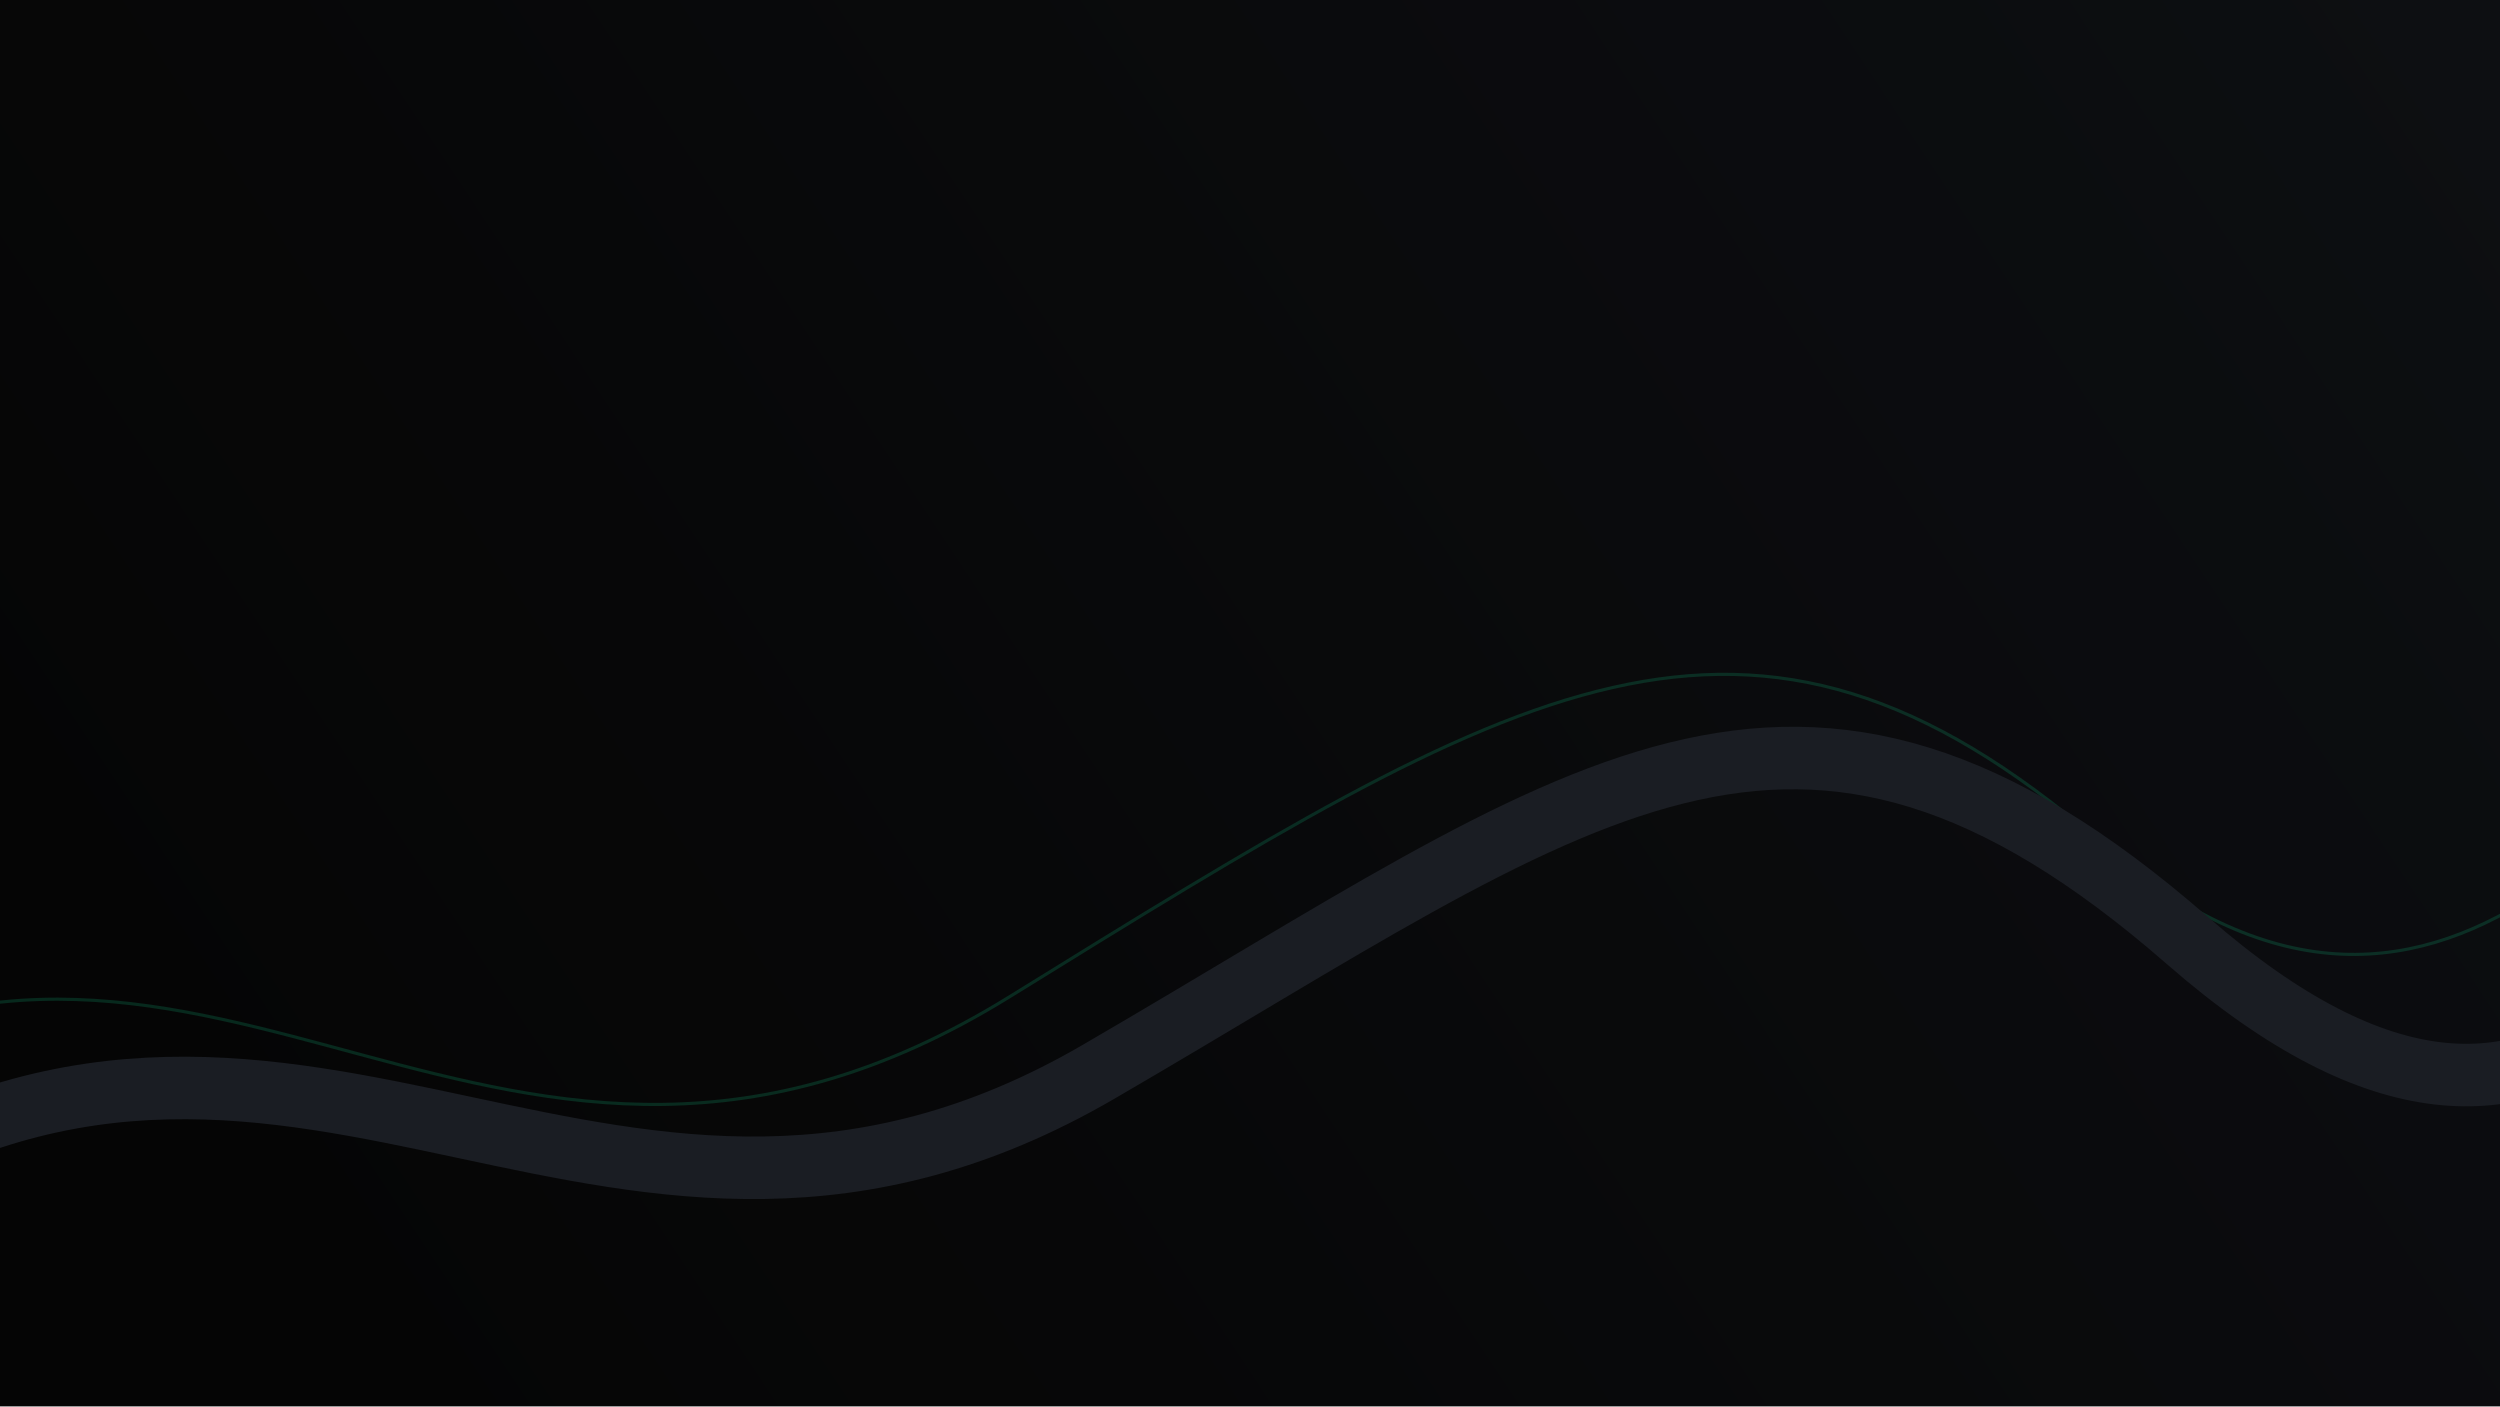
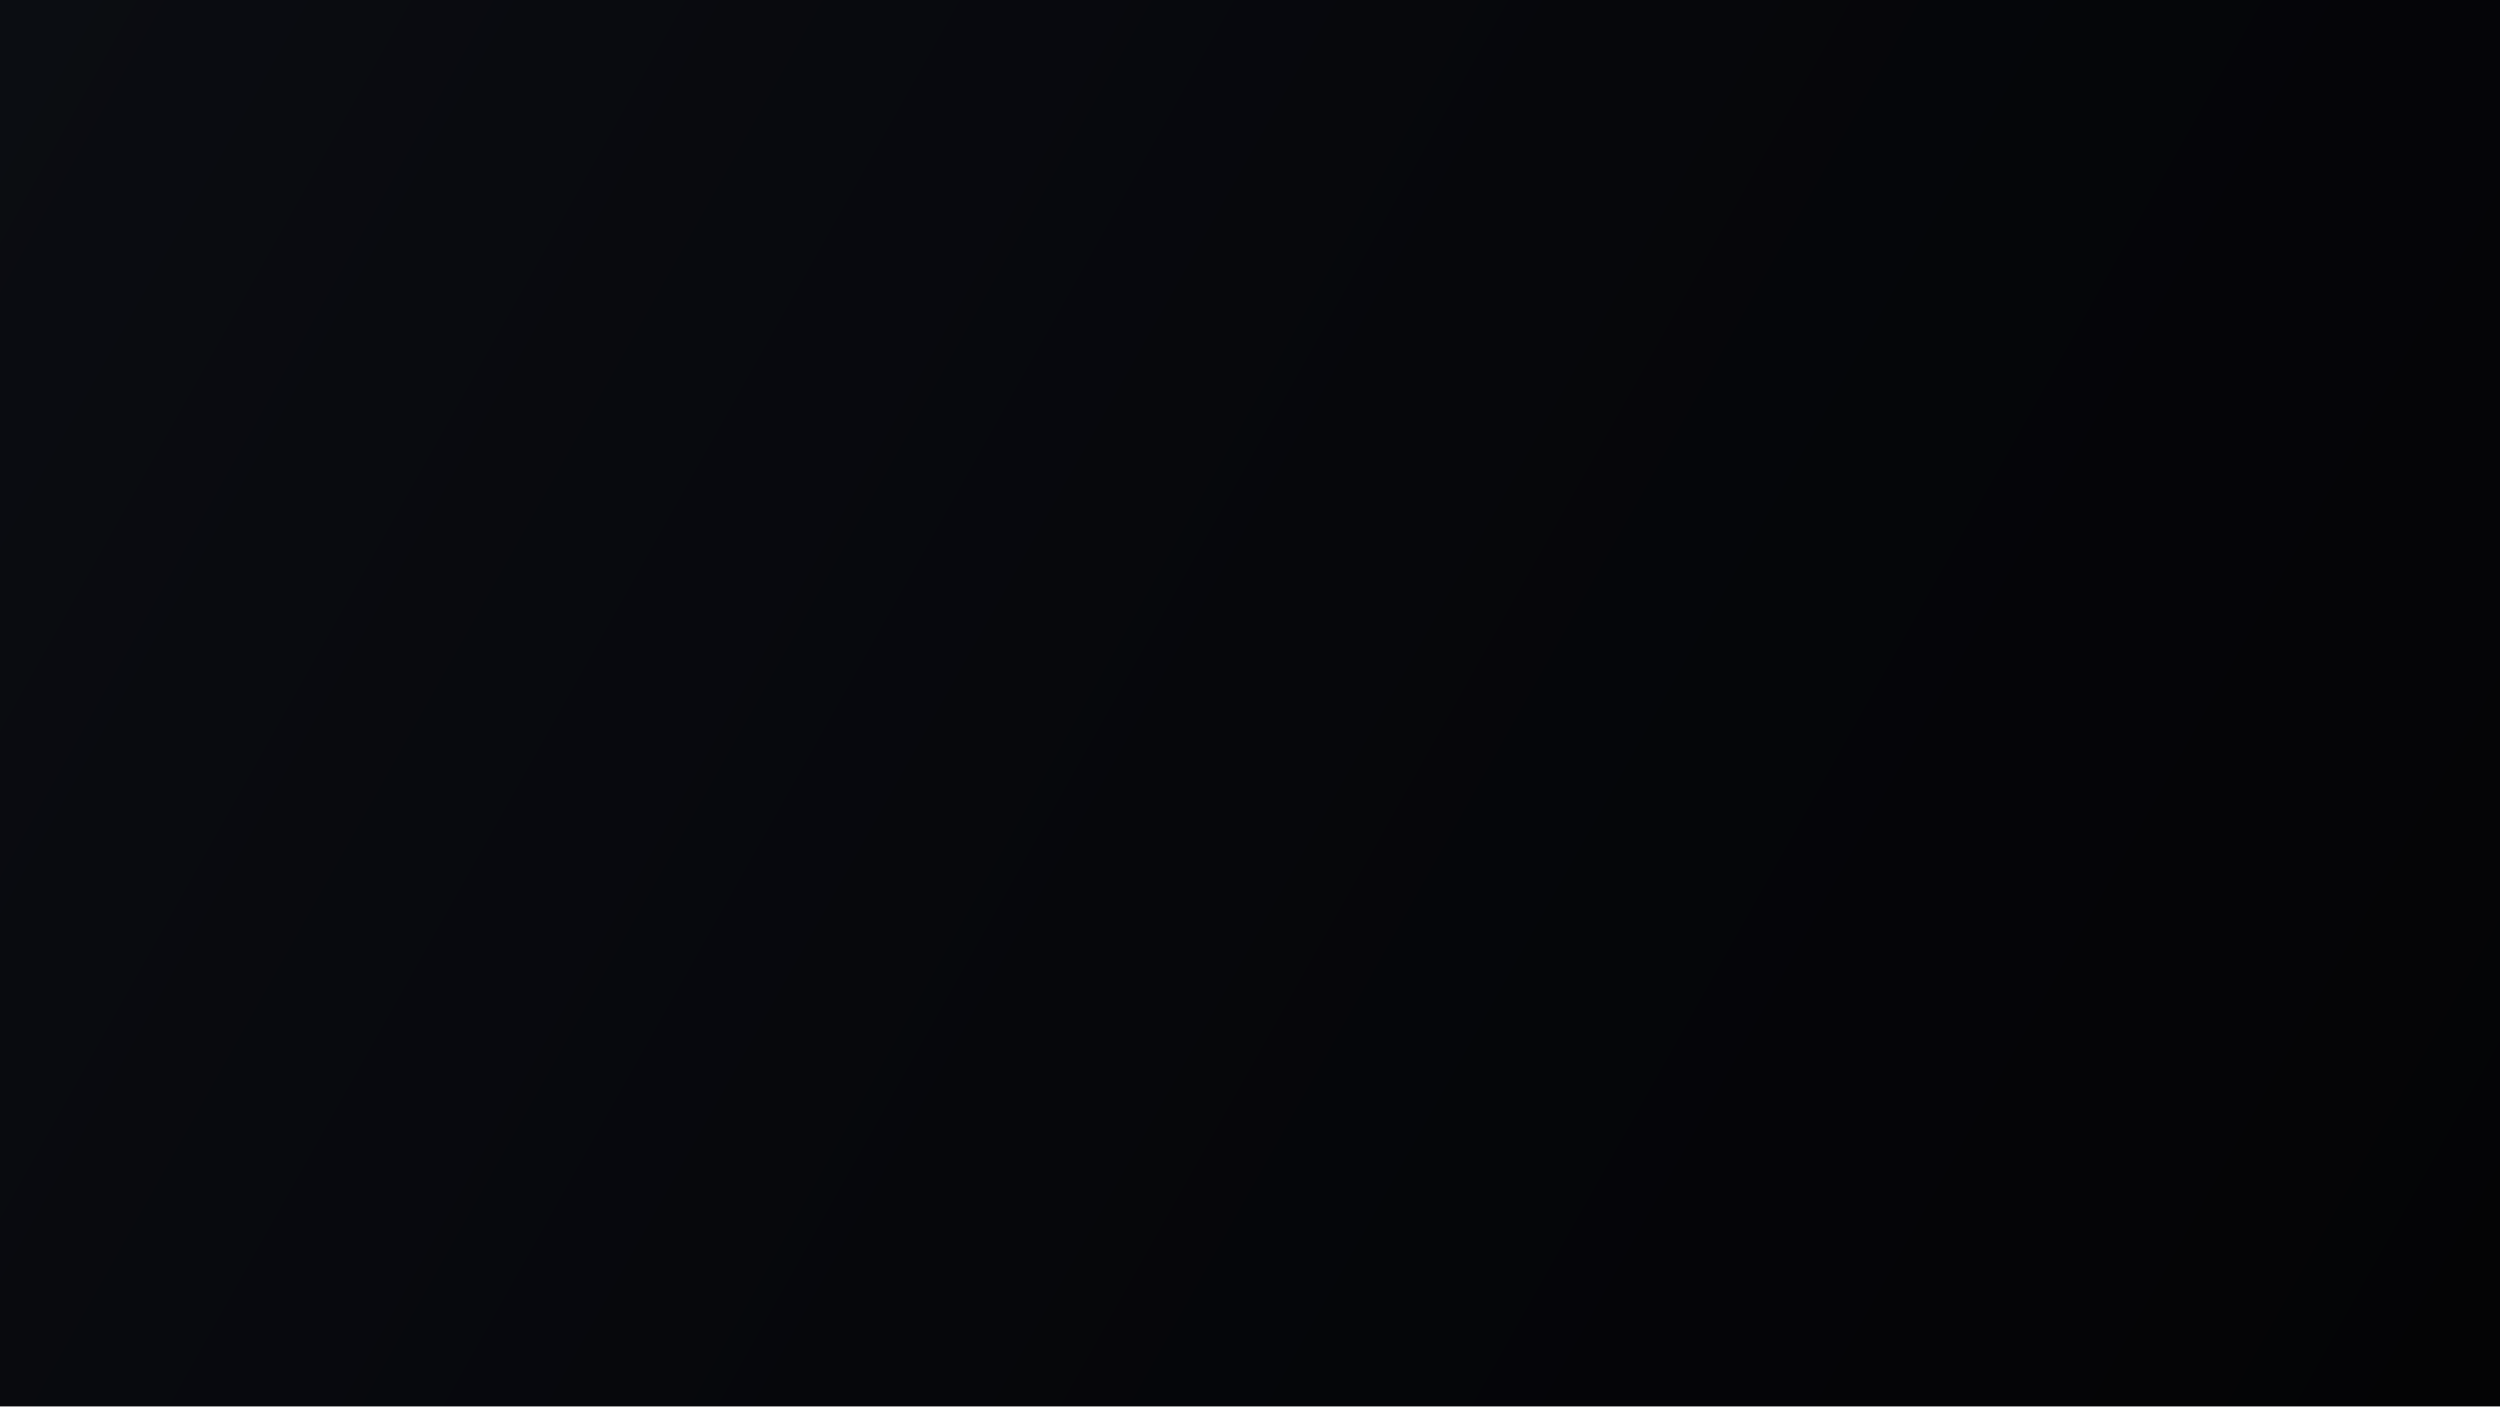
<svg xmlns="http://www.w3.org/2000/svg" width="1600" height="900" viewBox="0 0 1600 900" fill="none">
  <rect width="1600" height="900" fill="#050505" />
-   <rect width="1600" height="900" fill="url(#surface)" opacity=".8" />
-   <path d="M-150 695C135 518 321 839 646 638S1118 344 1344 539s369-55 492-183" stroke="#10B981" stroke-opacity=".2" stroke-width="2" />
-   <path d="M-100 760C196 577 395 865 703 686s446-303 697-84 340-38 425-132" stroke="#1A1D23" stroke-width="40" />
-   <circle cx="1220" cy="184" r="360" fill="url(#glow)" opacity=".3" />
+   <rect width="1600" height="900" fill="url(#surface)" opacity=".9" />
+   <circle cx="800" cy="450" r="500" fill="url(#glow)" opacity=".15" />
  <defs>
-     <linearGradient id="surface" x1="1580" y1="28" x2="263" y2="903" gradientUnits="userSpaceOnUse">
-       <stop stop-color="#0F1115" />
-       <stop offset="1" stop-color="#050505" />
+     <linearGradient id="surface" x1="0" y1="0" x2="1600" y2="900" gradientUnits="userSpaceOnUse">
+       <stop stop-color="#0c0e14" />
+       <stop offset="0.5" stop-color="#07080c" />
+       <stop offset="1" stop-color="#040406" />
    </linearGradient>
-     <radialGradient id="glow" cx="0" cy="0" r="1" gradientTransform="translate(1220 184) rotate(90) scale(360)">
-       <stop stop-color="#10B981" />
-       <stop offset="1" stop-color="#10B981" stop-opacity="0" />
+     <radialGradient id="glow" cx="0" cy="0" r="1" gradientTransform="translate(800 450) rotate(90) scale(500)">
+       <stop stop-color="#38bdf8" />
+       <stop offset="1" stop-color="#000000" stop-opacity="0" />
    </radialGradient>
  </defs>
</svg>
